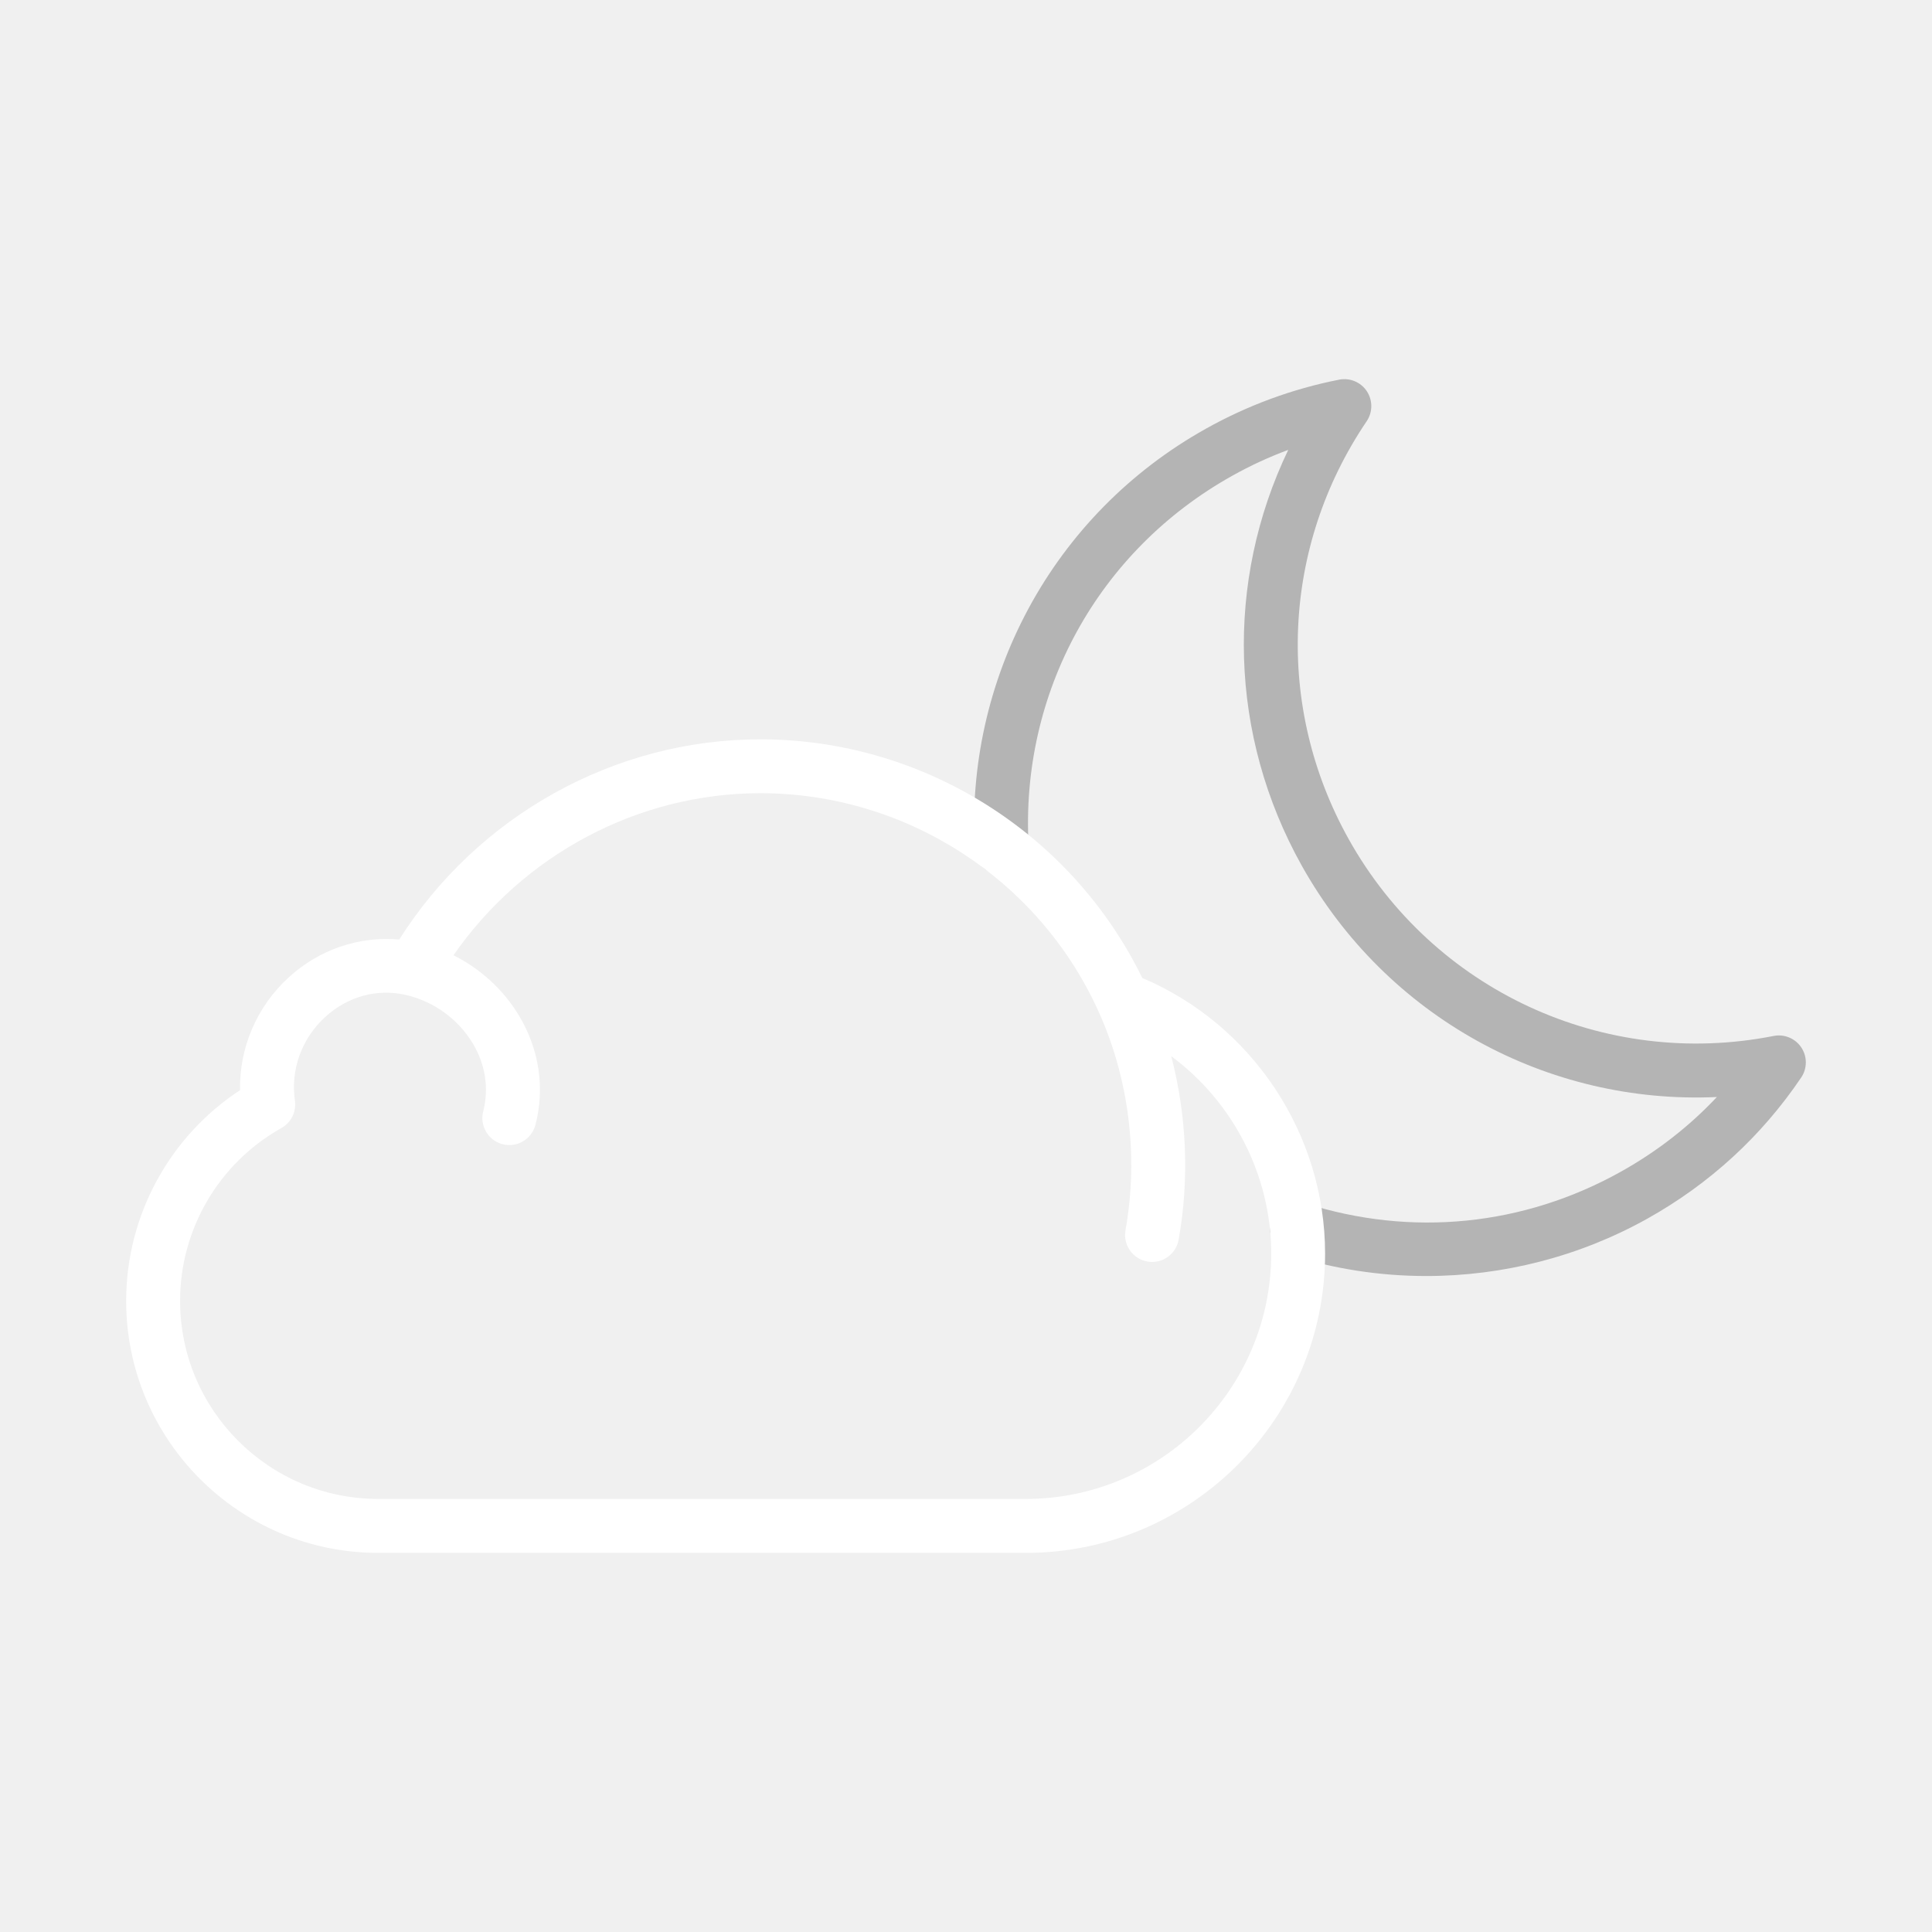
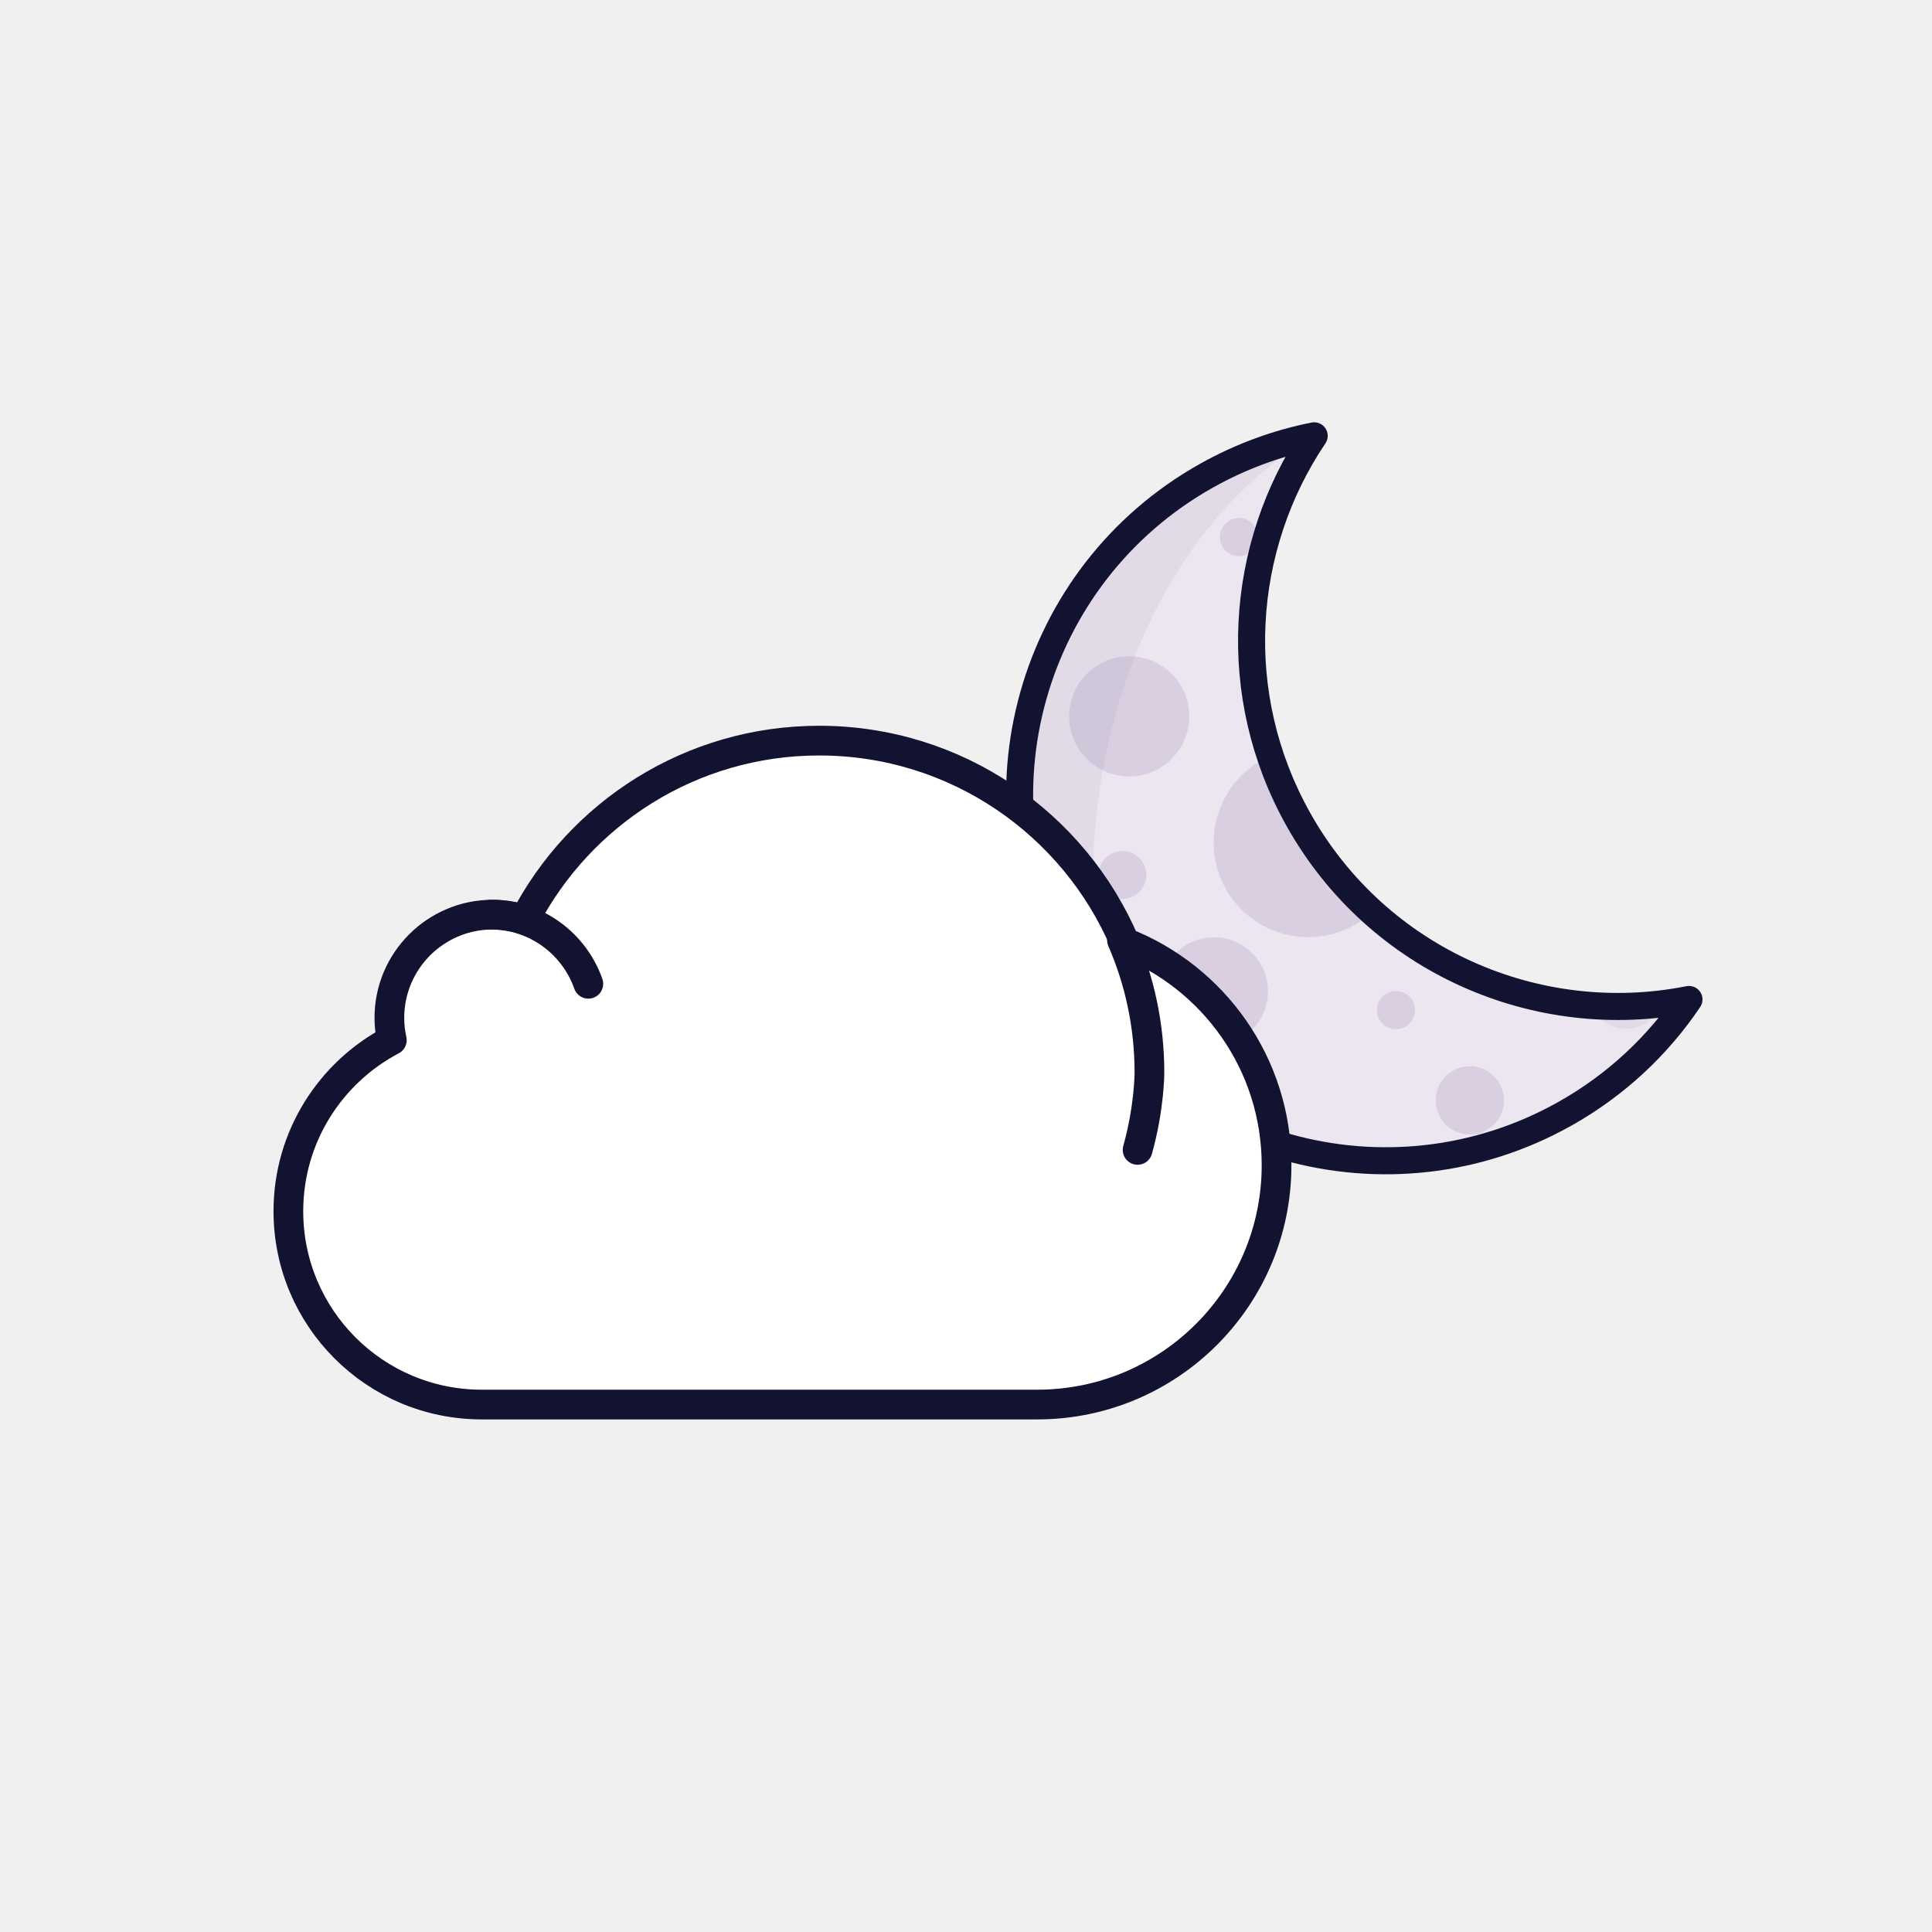
- <svg xmlns="http://www.w3.org/2000/svg" version="1.1" id="Warstwa_3" x="0px" y="0px" viewBox="0 0 430 430" style="enable-background:new 0 0 430 430;" xml:space="preserve">
-   <style type="text/css">
- 	.st0{fill:#b4b4b4;}
- 	.st1{fill:#ffffff;}
- 	.st2{fill:#b4b4b4;}
- 	.st3{fill:none;}
- </style>
-   <g>
-     <path class="st0" d="M317.45,284c-10.31,0-20.64-1.57-30.6-4.76c-3.16-1.01-4.9-4.38-3.89-7.54c1.01-3.16,4.38-4.9,7.54-3.89   c23.66,7.56,48.62,5.06,70.29-7.05c8.03-4.49,15.17-10.05,21.33-16.6c-37.68,1.73-73.55-17.78-92.4-51.51   c-16.19-28.98-17.05-63.24-3-92.52c-4.29,1.59-8.46,3.52-12.48,5.77c-29.86,16.69-47.21,48.28-45.3,82.45   c0.19,3.31-2.35,6.14-5.66,6.33c-3.32,0.18-6.14-2.35-6.33-5.66c-1.04-18.57,3.08-37.06,11.9-53.47   c9.07-16.86,22.73-30.74,39.52-40.12c9.3-5.21,19.28-8.88,29.68-10.93c2.39-0.47,4.82,0.55,6.16,2.57   c1.34,2.03,1.33,4.66-0.03,6.68c-18.92,27.94-20.45,63.6-3.99,93.04c18.8,33.63,56.8,51.22,94.57,43.78   c2.38-0.47,4.82,0.55,6.16,2.57c1.34,2.03,1.33,4.66-0.03,6.68c-8.85,13.09-20.38,23.66-34.25,31.42   C351.52,279.68,334.52,284,317.45,284z" />
-     <path class="st1" d="M254.24,217.67c-15.8-32.35-48.89-53.12-85-53.12c-32.47,0-62.89,16.97-80.39,44.56   c-8.86-0.8-17.79,2.19-24.58,8.41c-7.14,6.53-11.03,15.69-10.84,25.11c-15.73,10.32-25.35,27.95-25.35,46.91   c0,30.92,25.16,56.08,56.08,56.08h144.17c36.72,0,66.59-29.87,66.59-66.59C294.92,252.35,278.67,228,254.24,217.67z M228.33,333.61   H84.16c-24.3,0-44.08-19.77-44.08-44.08c0-15.94,8.64-30.68,22.56-38.47c2.17-1.22,3.36-3.65,3-6.11   c-1.01-6.86,1.51-13.81,6.73-18.59c5.06-4.64,11.67-6.41,18.13-4.88c6.13,1.46,11.5,5.38,14.72,10.74   c2.82,4.69,3.64,10.06,2.33,15.12c-0.83,3.21,1.09,6.48,4.3,7.32c3.21,0.84,6.48-1.09,7.32-4.3c2.14-8.21,0.84-16.85-3.66-24.32   c-3.47-5.78-8.59-10.43-14.58-13.43c15.55-22.41,41.12-36.07,68.31-36.07c32.24,0,61.74,18.96,75.14,48.31   c6.9,15.1,9.07,32.49,6.12,48.95c-0.59,3.26,1.58,6.38,4.85,6.97c0.36,0.06,0.72,0.1,1.07,0.1c2.85,0,5.38-2.04,5.9-4.94   c2.43-13.53,1.81-27.6-1.64-40.86c13.7,10.14,22.25,26.44,22.25,43.96C282.92,309.12,258.43,333.61,228.33,333.61z" />
+ <svg xmlns="http://www.w3.org/2000/svg" viewBox="0 0 500 500" width="500" height="500" preserveAspectRatio="xMidYMid meet" style="width: 100%; height: 100%; transform: translate3d(0px, 0px, 0px); content-visibility: visible;">
+   <defs>
+     <clipPath id="__lottie_element_1389">
+       <rect width="500" height="500" x="0" y="0" />
+     </clipPath>
+   </defs>
+   <g clip-path="url(#__lottie_element_1389)">
+     <g transform="matrix(0.999998,-0.001985794,0.001985794,0.999998,6.562607,-13.31757)" opacity="1" style="display: block;">
+       <g opacity="1" transform="matrix(1,0,0,1,344.355,219.306)">
+         <path fill="rgb(235,230,239)" fill-opacity="1" d=" M-14.406,5.501 C-32.456,-26.799 -29.566,-65.139 -10.146,-93.829 C-19.696,-91.949 -29.106,-88.559 -38.056,-83.549 C-70.726,-65.289 -88.376,-30.549 -86.416,4.471 C-74.902,13.266 -65.607,24.82 -59.52,38.148 C-48.962,42.154 -39.821,49.032 -33.036,57.823 C-32.207,58.898 -31.415,60.003 -30.658,61.133 C-29.918,62.237 -29.213,63.367 -28.546,64.521 C-24.26,71.932 -21.5,80.334 -20.693,89.303 C-20.693,89.303 -20.686,89.311 -20.686,89.311 C3.414,97.011 30.524,95.101 54.354,81.781 C67.704,74.321 78.544,64.101 86.564,52.241 C47.434,59.951 6.114,42.211 -14.406,5.501z">
+ 				</path>
+       </g>
+       <g opacity="0.5" transform="matrix(1,0,0,1,296,183.729)" style="mix-blend-mode: multiply;">
+         <path fill="rgb(235,230,239)" fill-opacity="1" d=" M28.251,-51.001 C31.238,-53.228 34.28,-55.194 37.357,-56.946 C37.641,-57.381 37.917,-57.82 38.209,-58.251 C28.659,-56.371 19.249,-52.981 10.299,-47.971 C-22.371,-29.711 -40.021,5.028 -38.061,40.048 C-31.284,45.225 -25.283,51.364 -20.245,58.251 C-19.988,14.376 -2.547,-28.068 28.251,-51.001z">
+ 				</path>
+       </g>
+       <g opacity="1" transform="matrix(1,0,0,1,283.446,240.337)" style="mix-blend-mode: multiply;">
+         <path fill="rgb(235,230,239)" fill-opacity="1" d=" M6.192,0 C6.192,3.42 3.42,6.192 0,6.192 C-3.42,6.192 -6.192,3.42 -6.192,0 C-6.192,-3.42 -3.42,-6.192 0,-6.192 C3.42,-6.192 6.192,-3.42 6.192,0z">
+ 				</path>
+       </g>
+       <g opacity="1" transform="matrix(1,0,0,1,307.071,270.493)" style="mix-blend-mode: multiply;">
+         <path fill="rgb(235,230,239)" fill-opacity="1" d=" M13.986,0 C13.986,7.724 7.724,13.986 0,13.986 C-7.724,13.986 -13.986,7.724 -13.986,0 C-13.986,-7.724 -7.724,-13.986 0,-13.986 C7.724,-13.986 13.986,-7.724 13.986,0z">
+ 				</path>
+       </g>
+       <g opacity="1" transform="matrix(1,0,0,1,285.284,199.28)" style="mix-blend-mode: multiply;">
+         <path fill="rgb(235,230,239)" fill-opacity="1" d=" M15.551,0 C15.551,8.589 8.589,15.551 0,15.551 C-8.589,15.551 -15.551,8.589 -15.551,0 C-15.551,-8.589 -8.589,-15.551 0,-15.551 C8.589,-15.551 15.551,-8.589 15.551,0z">
+ 				</path>
+       </g>
+       <g opacity="1" transform="matrix(1,0,0,1,373.231,298.833)" style="mix-blend-mode: multiply;">
+         <path fill="rgb(235,230,239)" fill-opacity="1" d=" M8.843,0 C8.843,4.884 4.884,8.843 0,8.843 C-4.884,8.843 -8.843,4.884 -8.843,0 C-8.843,-4.884 -4.884,-8.843 0,-8.843 C4.884,-8.843 8.843,-4.884 8.843,0z">
+ 				</path>
+       </g>
+       <g opacity="0.5" transform="matrix(1,0,0,1,413.789,276.543)" style="mix-blend-mode: multiply;">
+         <path fill="rgb(235,230,239)" fill-opacity="1" d=" M9.683,-3.844 C3.213,-3.093 -3.275,-3.033 -9.683,-3.609 C-8.558,0.677 -4.669,3.844 -0.03,3.844 C4.694,3.844 8.642,0.562 9.683,-3.844z">
+ 				</path>
+       </g>
+       <g opacity="1" transform="matrix(1,0,0,1,328.143,232.801)" style="mix-blend-mode: multiply;">
+         <path fill="rgb(235,230,239)" fill-opacity="1" d=" M1.805,-7.993 C-1.049,-13.1 -3.376,-18.359 -5.2,-23.706 C-14.473,-20.219 -21.073,-11.272 -21.073,-0.781 C-21.073,12.743 -10.109,23.706 3.415,23.706 C10.355,23.706 16.617,20.814 21.073,16.175 C13.563,9.409 7.012,1.322 1.805,-7.993z">
+ 				</path>
+       </g>
+       <g opacity="1" transform="matrix(1,0,0,1,354.163,275.44)" style="mix-blend-mode: multiply;">
+         <path fill="rgb(235,230,239)" fill-opacity="1" d=" M4.947,0 C4.947,2.732 2.732,4.947 0,4.947 C-2.732,4.947 -4.947,2.732 -4.947,0 C-4.947,-2.732 -2.732,-4.947 0,-4.947 C2.732,-4.947 4.947,-2.732 4.947,0z">
+ 				</path>
+       </g>
+       <g opacity="1" transform="matrix(1,0,0,1,313.809,152.945)" style="mix-blend-mode: multiply;">
+         <path fill="rgb(235,230,239)" fill-opacity="1" d=" M4.947,0 C4.947,2.732 2.732,4.947 0,4.947 C-2.732,4.947 -4.947,2.732 -4.947,0 C-4.947,-2.732 -2.732,-4.947 0,-4.947 C2.732,-4.947 4.947,-2.732 4.947,0z">
+ 				</path>
+       </g>
+     </g>
+     <g transform="matrix(0.999998,-0.001985794,0.001985794,0.999998,350.437,206.597)" opacity="1" style="display: block;">
+       <g opacity="1" transform="matrix(1,0,0,1,0,0)">
+         <path stroke-linecap="round" stroke-linejoin="round" fill-opacity="0" stroke="rgb(18,19,49)" stroke-opacity="1" stroke-width="7" d=" M86.563,52.234 C78.55,64.097 67.71,74.314 54.362,81.775 C8.71,107.292 -48.992,90.966 -74.509,45.314 C-100.031,-0.347 -83.7,-58.039 -38.048,-83.556 C-29.098,-88.559 -19.692,-91.953 -10.14,-93.827 C-29.56,-65.137 -32.455,-26.802 -14.399,5.502 C6.12,42.212 47.434,59.95 86.563,52.234z">
+ 				</path>
+       </g>
+     </g>
+     <g transform="matrix(1.000001,0,0,1.000001,6.498718,-11.74977)" opacity="1" style="display: block;">
+       <g opacity="1" transform="matrix(1,0,0,1,196.5,289.99)">
+         <path fill="rgb(255,255,255)" fill-opacity="1" d=" M88.336,-32.716 C74.375,-63.286 43.542,-84.532 7.738,-84.532 C-25.109,-84.532 -54.324,-65.99 -69.609,-39.426 C-87.683,-43.733 -104.493,-27.628 -101.796,-9.252 C-117.093,-0.679 -127.418,15.691 -127.418,34.457 C-127.418,62.118 -105.004,84.532 -77.343,84.532 C-77.343,84.532 66.827,84.532 66.827,84.532 C100.294,84.532 127.418,57.408 127.418,23.941 C127.418,-1.955 111.18,-24.048 88.336,-32.716z">
+ 				</path>
+       </g>
+       <g opacity="0.5" transform="matrix(1,0,0,1,155.605,307.016)" style="mix-blend-mode: multiply;">
+         <path fill="rgb(255,255,255)" fill-opacity="1" d=" M-18.325,18.483 C-18.325,-0.283 -8,-16.653 7.297,-25.226 C4.6,-43.602 21.41,-59.707 39.484,-55.4 C49.372,-72.585 65.096,-86.404 83.856,-94.026 C72.976,-98.8 60.957,-101.46 48.313,-101.46 C15.466,-101.46 -13.749,-82.918 -29.034,-56.354 C-47.108,-60.661 -63.918,-44.556 -61.221,-26.18 C-76.518,-17.607 -86.843,-1.237 -86.843,17.529 C-86.843,45.19 -64.428,67.604 -36.767,67.604 C-36.767,67.604 22.01,67.604 22.01,67.604 C-0.985,63.071 -18.325,42.81 -18.325,18.483z">
+ 				</path>
+       </g>
+     </g>
+     <g transform="matrix(2.555,0,0,2.555,202,277.584)" opacity="1" style="display: block;">
+       <g opacity="1" transform="matrix(1,0,0,1,0,0)">
+         <path stroke-linecap="round" stroke-linejoin="round" fill-opacity="0" stroke="rgb(18,19,49)" stroke-opacity="1" stroke-width="3.01" d=" M-19.468,-8.994 C-20.905,-13.071 -24.779,-16 -29.347,-16 M34.586,-13.412 C36.375,-9.303 37.367,-4.768 37.367,0 C37.367,0 37.377,3.509 36.168,7.831">
+ 				</path>
+       </g>
+     </g>
+     <g transform="matrix(2.555,0,0,2.555,202,277.584)" opacity="1" style="display: block;">
+       <g opacity="1" transform="matrix(1,0,0,1,0.196,0)">
+         <path stroke-linecap="round" stroke-linejoin="round" fill-opacity="0" stroke="rgb(18,19,49)" stroke-opacity="1" stroke-width="3.01" d=" M34.663,-13.18 C29.536,-25.199 17.614,-33.625 3.722,-33.625 C-9.262,-33.625 -20.519,-26.261 -26.122,-15.486 C-27.14,-15.817 -28.225,-16 -29.354,-16 C-35.133,-16 -39.817,-11.315 -39.817,-5.536 C-39.817,-4.762 -39.727,-4.01 -39.568,-3.284 C-45.795,-0.006 -50.047,6.518 -50.047,14.044 C-50.047,24.858 -41.28,33.625 -30.466,33.625 C-24.733,33.625 22.199,33.625 25.805,33.625 C39.193,33.625 50.047,22.772 50.047,9.384 C50.047,-0.877 43.668,-9.642 34.663,-13.18z">
+ 				</path>
+       </g>
+     </g>
+     <g class="com" transform="matrix(2.65159,0,0,2.65159,37.98181,480.3906)" opacity="0.2" style="display: none;">
+       <g opacity="1" transform="matrix(1,0,0,1,0,0)">
+         <path fill="rgb(0,0,0)" fill-opacity="1" d=" M141.696,0 C141.696,0 144.67,0 144.67,0 C144.67,0 144.67,-12.716 144.67,-12.716 C144.67,-12.716 148.629,0 148.629,0 C148.629,0 151.254,0 151.254,0 C151.254,0 155.295,-12.716 155.295,-12.716 C155.295,-12.716 155.295,0 155.295,0 C155.295,0 158.453,0 158.453,0 C158.453,0 158.453,-14.829 158.453,-14.829 C158.453,-14.829 153.408,-14.829 153.408,-14.829 C153.408,-14.829 150.024,-4.041 150.024,-4.041 C150.024,-4.041 146.885,-14.829 146.885,-14.829 C146.885,-14.829 141.696,-14.829 141.696,-14.829 C141.696,-14.829 141.696,0 141.696,0z">
+ 				</path>
+       </g>
+       <g opacity="1" transform="matrix(1,0,0,1,0,0)">
+         <path fill="rgb(0,0,0)" fill-opacity="1" d=" M128.805,-7.302 C128.805,-8.984 129.051,-10.583 129.892,-11.609 C130.487,-12.368 131.43,-12.86 132.62,-12.86 C134.138,-12.86 135.389,-12.06 136.004,-10.235 C136.312,-9.333 136.373,-8.307 136.373,-7.589 C136.373,-5.23 135.86,-4.081 135.368,-3.343 C134.773,-2.42 133.891,-1.969 132.599,-1.969 C131.122,-1.969 130.363,-2.544 129.912,-3.159 C129.03,-4.308 128.805,-5.887 128.805,-7.302z M125.482,-7.199 C125.482,-5.845 125.688,-3.384 127.308,-1.661 C128.662,-0.246 130.609,0.369 132.558,0.369 C133.789,0.369 136.188,0.103 137.829,-1.743 C139.039,-3.097 139.696,-5.394 139.696,-7.548 C139.696,-9.004 139.388,-11.322 137.809,-13.127 C136.353,-14.768 134.178,-15.137 132.599,-15.137 C127.266,-15.137 125.482,-11.137 125.482,-7.199z">
+ 				</path>
+       </g>
+       <g opacity="1" transform="matrix(1,0,0,1,0,0)">
+         <path fill="rgb(0,0,0)" fill-opacity="1" d=" M124.04,-9.989 C124.04,-12.943 121.764,-14.911 118.523,-14.911 C114.359,-14.911 111.734,-11.794 111.734,-7.097 C111.734,-3.426 113.395,0.349 118.502,0.349 C119.856,0.349 121.517,0.041 122.83,-1.313 C124.02,-2.544 124.101,-3.917 124.163,-4.799 C124.163,-4.799 120.82,-4.799 120.82,-4.799 C120.758,-2.83 119.487,-1.99 118.154,-1.99 C115.057,-1.99 115.057,-6.194 115.057,-7.076 C115.057,-10.132 116.041,-12.593 118.4,-12.593 C120.554,-12.593 120.738,-10.502 120.8,-9.989 C120.8,-9.989 124.04,-9.989 124.04,-9.989z">
+ 				</path>
+       </g>
+       <g opacity="1" transform="matrix(1,0,0,1,0,0)">
+         <path fill="rgb(0,0,0)" fill-opacity="1" d=" M106.893,0 C106.893,0 109.497,0 109.497,0 C109.497,0 109.497,-2.728 109.497,-2.728 C109.497,-2.728 106.893,-2.728 106.893,-2.728 C106.893,-2.728 106.893,0 106.893,0z">
+ 				</path>
+       </g>
+       <g opacity="1" transform="matrix(1,0,0,1,0,0)">
+         <path fill="rgb(0,0,0)" fill-opacity="1" d=" M91.007,0 C91.007,0 94.001,0 94.001,0 C94.001,0 94.001,-12.306 94.001,-12.306 C94.001,-12.306 99.744,0 99.744,0 C99.744,0 104.113,0 104.113,0 C104.113,0 104.113,-14.829 104.113,-14.829 C104.113,-14.829 101.159,-14.829 101.159,-14.829 C101.159,-14.829 101.159,-3.159 101.159,-3.159 C101.159,-3.159 95.601,-14.829 95.601,-14.829 C95.601,-14.829 91.007,-14.829 91.007,-14.829 C91.007,-14.829 91.007,0 91.007,0z">
+ 				</path>
+       </g>
+       <g opacity="1" transform="matrix(1,0,0,1,0,0)">
+         <path fill="rgb(0,0,0)" fill-opacity="1" d=" M77.869,-7.302 C77.869,-8.984 78.115,-10.583 78.956,-11.609 C79.551,-12.368 80.494,-12.86 81.684,-12.86 C83.202,-12.86 84.453,-12.06 85.068,-10.235 C85.376,-9.333 85.437,-8.307 85.437,-7.589 C85.437,-5.23 84.924,-4.081 84.432,-3.343 C83.837,-2.42 82.955,-1.969 81.663,-1.969 C80.186,-1.969 79.428,-2.544 78.977,-3.159 C78.095,-4.308 77.869,-5.887 77.869,-7.302z M74.546,-7.199 C74.546,-5.845 74.752,-3.384 76.372,-1.661 C77.726,-0.246 79.673,0.369 81.622,0.369 C82.853,0.369 85.253,0.103 86.894,-1.743 C88.104,-3.097 88.76,-5.394 88.76,-7.548 C88.76,-9.004 88.452,-11.322 86.873,-13.127 C85.417,-14.768 83.242,-15.137 81.663,-15.137 C76.33,-15.137 74.546,-11.137 74.546,-7.199z">
+ 				</path>
+       </g>
+       <g opacity="1" transform="matrix(1,0,0,1,0,0)">
+         <path fill="rgb(0,0,0)" fill-opacity="1" d=" M73.104,-9.989 C73.104,-12.943 70.828,-14.911 67.587,-14.911 C63.423,-14.911 60.798,-11.794 60.798,-7.097 C60.798,-3.426 62.459,0.349 67.566,0.349 C68.92,0.349 70.581,0.041 71.894,-1.313 C73.084,-2.544 73.165,-3.917 73.227,-4.799 C73.227,-4.799 69.884,-4.799 69.884,-4.799 C69.822,-2.83 68.551,-1.99 67.218,-1.99 C64.121,-1.99 64.121,-6.194 64.121,-7.076 C64.121,-10.132 65.105,-12.593 67.464,-12.593 C69.618,-12.593 69.802,-10.502 69.864,-9.989 C69.864,-9.989 73.104,-9.989 73.104,-9.989z">
+ 				</path>
+       </g>
+       <g opacity="1" transform="matrix(1,0,0,1,0,0)">
+         <path fill="rgb(0,0,0)" fill-opacity="1" d=" M55.669,0 C55.669,0 58.849,0 58.849,0 C58.849,0 58.849,-14.87 58.849,-14.87 C58.849,-14.87 55.669,-14.87 55.669,-14.87 C55.669,-14.87 55.669,0 55.669,0z">
+ 				</path>
+       </g>
+       <g opacity="1" transform="matrix(1,0,0,1,0,0)">
+         <path fill="rgb(0,0,0)" fill-opacity="1" d=" M44.288,-12.388 C46.113,-12.47 46.955,-12.368 47.611,-12.183 C49.601,-11.629 50.318,-9.701 50.318,-7.609 C50.318,-6.891 50.236,-4.676 48.985,-3.425 C48.062,-2.502 46.893,-2.4 45.539,-2.4 C45.17,-2.4 44.637,-2.42 44.288,-2.441 C44.288,-2.441 44.288,-12.388 44.288,-12.388z M41.068,0 C41.068,0 45.683,0 45.683,0 C47.18,0 47.795,-0.061 48.349,-0.164 C51.159,-0.677 53.6,-3.056 53.6,-7.609 C53.6,-9.722 52.943,-12.06 51.077,-13.434 C49.293,-14.747 46.79,-14.768 45.97,-14.768 C45.97,-14.768 41.068,-14.788 41.068,-14.788 C41.068,-14.788 41.068,0 41.068,0z">
+ 				</path>
+       </g>
+       <g opacity="1" transform="matrix(1,0,0,1,0,0)">
+         <path fill="rgb(0,0,0)" fill-opacity="1" d=" M30.519,-12.491 C30.519,-12.491 32.652,-12.491 32.652,-12.491 C33.657,-12.491 34.252,-12.491 34.744,-12.142 C35.031,-11.957 35.524,-11.486 35.524,-10.481 C35.524,-9.435 34.929,-8.922 34.703,-8.758 C34.19,-8.348 33.452,-8.348 33.083,-8.348 C33.083,-8.348 30.519,-8.348 30.519,-8.348 C30.519,-8.348 30.519,-12.491 30.519,-12.491z M27.381,0 C27.381,0 30.622,0 30.622,0 C30.622,0 30.622,-5.989 30.622,-5.989 C30.622,-5.989 33.411,-5.989 33.411,-5.989 C33.944,-5.989 34.724,-5.989 35.011,-5.148 C35.216,-4.574 35.667,-0.82 35.811,0 C35.811,0 39.318,0 39.318,0 C39.154,-0.246 39.031,-0.411 38.867,-1.067 C38.764,-1.477 38.642,-2.195 38.416,-3.938 C38.149,-5.866 37.985,-7.138 35.749,-7.343 C36.467,-7.548 38.847,-8.204 38.847,-10.973 C38.847,-11.937 38.477,-13.024 37.554,-13.824 C36.364,-14.85 34.704,-14.85 33.063,-14.829 C33.063,-14.829 27.381,-14.829 27.381,-14.829 C27.381,-14.829 27.381,0 27.381,0z">
+ 				</path>
+       </g>
+       <g opacity="1" transform="matrix(1,0,0,1,0,0)">
+         <path fill="rgb(0,0,0)" fill-opacity="1" d=" M14.49,-7.302 C14.49,-8.984 14.736,-10.583 15.577,-11.609 C16.172,-12.368 17.115,-12.86 18.305,-12.86 C19.823,-12.86 21.074,-12.06 21.689,-10.235 C21.997,-9.333 22.058,-8.307 22.058,-7.589 C22.058,-5.23 21.545,-4.081 21.053,-3.343 C20.458,-2.42 19.576,-1.969 18.284,-1.969 C16.807,-1.969 16.048,-2.544 15.597,-3.159 C14.715,-4.308 14.49,-5.887 14.49,-7.302z M11.167,-7.199 C11.167,-5.845 11.372,-3.384 12.992,-1.661 C14.346,-0.246 16.294,0.369 18.243,0.369 C19.474,0.369 21.873,0.103 23.514,-1.743 C24.724,-3.097 25.381,-5.394 25.381,-7.548 C25.381,-9.004 25.073,-11.322 23.494,-13.127 C22.038,-14.768 19.863,-15.137 18.284,-15.137 C12.951,-15.137 11.167,-11.137 11.167,-7.199z">
+ 				</path>
+       </g>
+       <g opacity="1" transform="matrix(1,0,0,1,0,0)">
+         <path fill="rgb(0,0,0)" fill-opacity="1" d=" M1.415,0 C1.415,0 11.014,0 11.014,0 C11.014,0 11.014,-2.523 11.014,-2.523 C11.014,-2.523 4.656,-2.523 4.656,-2.523 C4.656,-2.523 4.656,-14.809 4.656,-14.809 C4.656,-14.809 1.415,-14.809 1.415,-14.809 C1.415,-14.809 1.415,0 1.415,0z">
+ 				</path>
+       </g>
+     </g>
  </g>
</svg>
